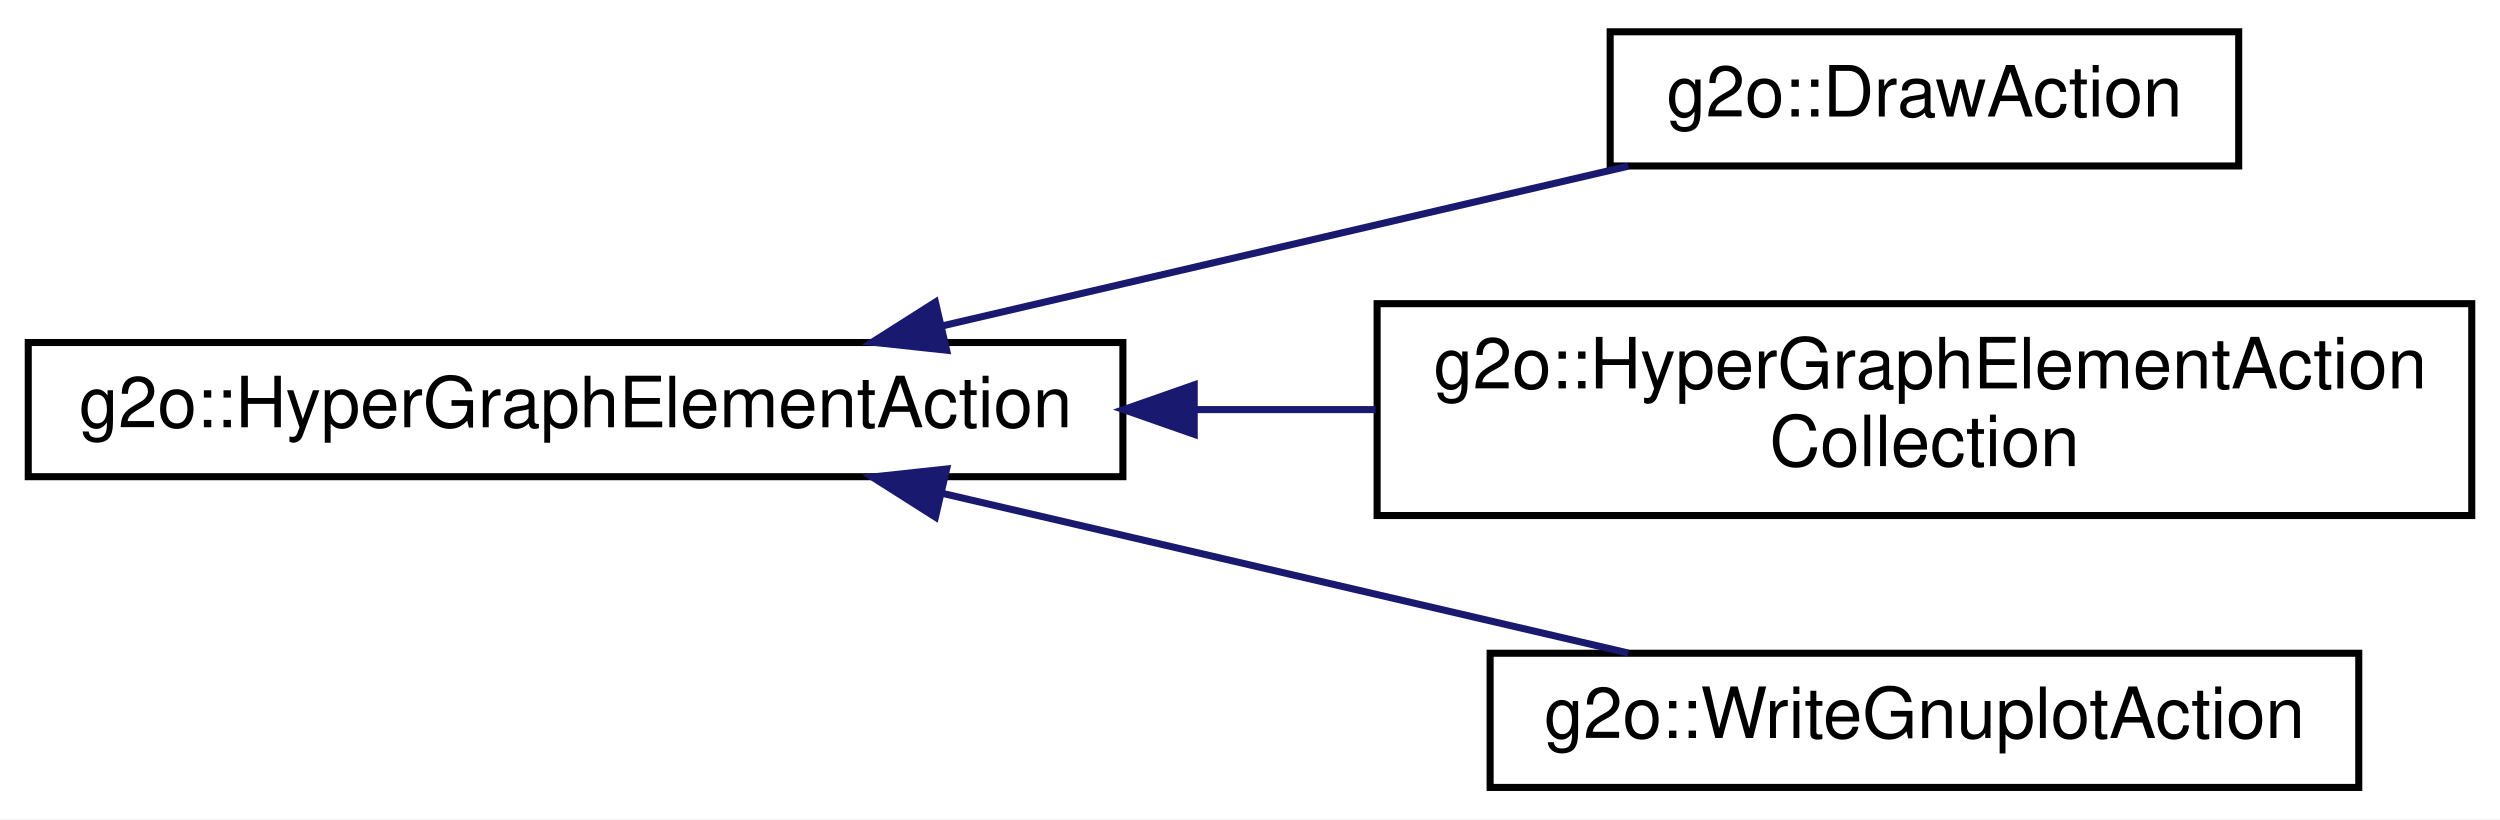
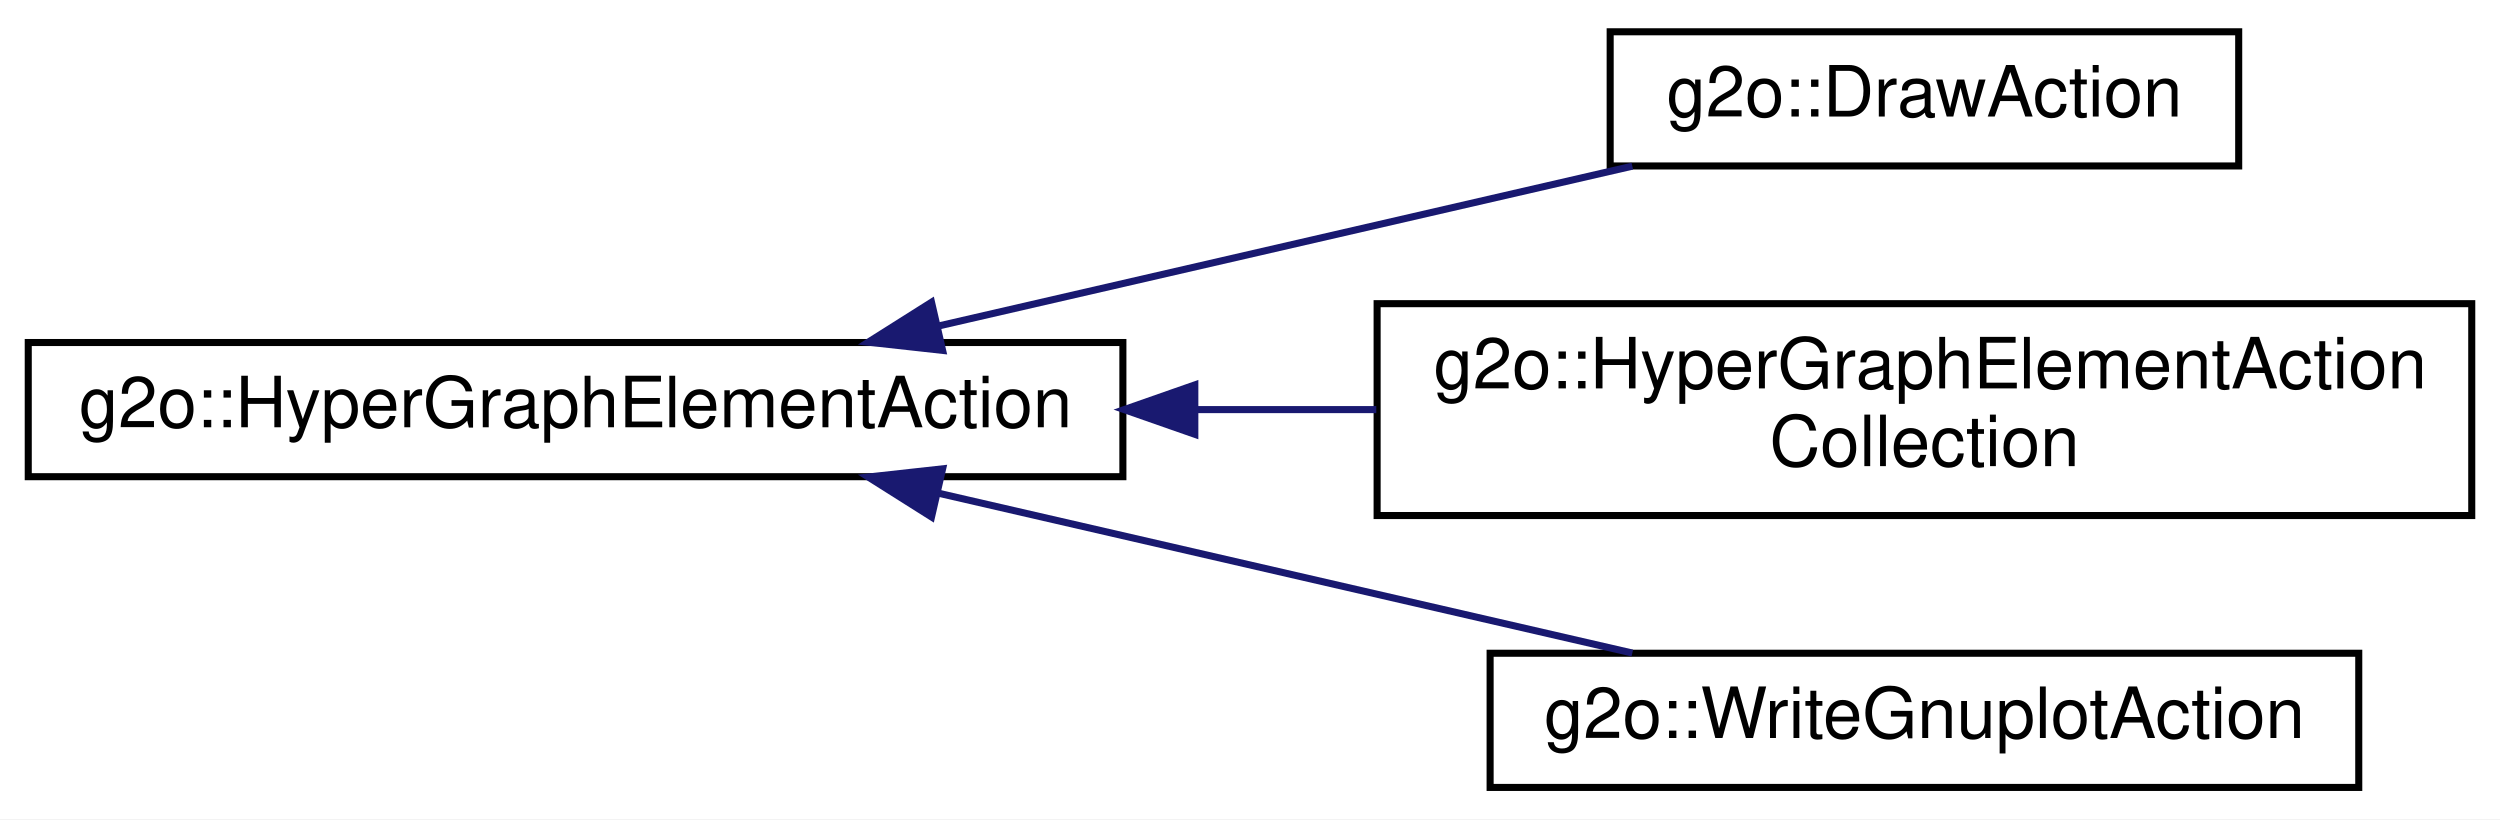
<svg xmlns="http://www.w3.org/2000/svg" xmlns:xlink="http://www.w3.org/1999/xlink" width="354pt" height="116pt" viewBox="0.00 0.00 354.00 116.00">
  <g id="graph0" class="graph" transform="scale(1 1) rotate(0) translate(4 112)">
-     <polygon fill="white" stroke="none" points="-4,4 -4,-112 350,-112 350,4 -4,4" />
+     <polygon fill="#ffffff" stroke="transparent" points="-4,4 -4,-112 350,-112 350,4 -4,4" />
    <g id="node1" class="node">
      <g id="a_node1">
-         <a xlink:href="classg2o_1_1_hyper_graph_element_action.html" target="_top" xlink:title="Abstract action that operates on a graph entity. ">
-           <polygon fill="white" stroke="black" points="0,-44.5 0,-63.5 155,-63.5 155,-44.5 0,-44.5" />
-           <text text-anchor="middle" x="77.5" y="-51.5" font-family="Helvetica,sans-Serif" font-size="10.00">g2o::HyperGraphElementAction</text>
+         <a xlink:href="d4/d5b/classg2o_1_1_hyper_graph_element_action.html" target="_top" xlink:title="Abstract action that operates on a graph entity. ">
+           <polygon fill="#ffffff" stroke="#000000" points="0,-44.5 0,-63.5 155,-63.5 155,-44.5 0,-44.5" />
+           <text text-anchor="middle" x="77.5" y="-51.5" font-family="Helvetica,sans-Serif" font-size="10.00" fill="#000000">g2o::HyperGraphElementAction</text>
        </a>
      </g>
    </g>
    <g id="node2" class="node">
      <g id="a_node2">
-         <a xlink:href="classg2o_1_1_draw_action.html" target="_top" xlink:title="draw actions ">
-           <polygon fill="white" stroke="black" points="224,-88.5 224,-107.5 313,-107.5 313,-88.5 224,-88.5" />
-           <text text-anchor="middle" x="268.5" y="-95.5" font-family="Helvetica,sans-Serif" font-size="10.00">g2o::DrawAction</text>
+         <a xlink:href="dd/d14/classg2o_1_1_draw_action.html" target="_top" xlink:title="draw actions ">
+           <polygon fill="#ffffff" stroke="#000000" points="224,-88.5 224,-107.5 313,-107.5 313,-88.5 224,-88.5" />
+           <text text-anchor="middle" x="268.5" y="-95.5" font-family="Helvetica,sans-Serif" font-size="10.00" fill="#000000">g2o::DrawAction</text>
        </a>
      </g>
    </g>
    <g id="edge1" class="edge">
-       <path fill="none" stroke="midnightblue" d="M129.515,-65.876C159.96,-72.964 198.106,-81.845 226.57,-88.471" />
-       <polygon fill="midnightblue" stroke="midnightblue" points="130.043,-62.406 119.51,-63.547 128.456,-69.224 130.043,-62.406" />
+       <path fill="none" stroke="#191970" d="M129.055,-65.876C159.822,-72.964 198.372,-81.845 227.137,-88.471" />
+       <polygon fill="#191970" stroke="#191970" points="129.475,-62.382 118.944,-63.547 127.903,-69.203 129.475,-62.382" />
    </g>
    <g id="node3" class="node">
      <g id="a_node3">
-         <a xlink:href="classg2o_1_1_hyper_graph_element_action_collection.html" target="_top" xlink:title="collection of actions ">
-           <polygon fill="white" stroke="black" points="191,-39 191,-69 346,-69 346,-39 191,-39" />
-           <text text-anchor="start" x="199" y="-57" font-family="Helvetica,sans-Serif" font-size="10.00">g2o::HyperGraphElementAction</text>
-           <text text-anchor="middle" x="268.5" y="-46" font-family="Helvetica,sans-Serif" font-size="10.00">Collection</text>
+         <a xlink:href="df/d4c/classg2o_1_1_hyper_graph_element_action_collection.html" target="_top" xlink:title="collection of actions ">
+           <polygon fill="#ffffff" stroke="#000000" points="191,-39 191,-69 346,-69 346,-39 191,-39" />
+           <text text-anchor="start" x="199" y="-57" font-family="Helvetica,sans-Serif" font-size="10.00" fill="#000000">g2o::HyperGraphElementAction</text>
+           <text text-anchor="middle" x="268.5" y="-46" font-family="Helvetica,sans-Serif" font-size="10.00" fill="#000000">Collection</text>
        </a>
      </g>
    </g>
    <g id="edge2" class="edge">
-       <path fill="none" stroke="midnightblue" d="M165.104,-54C173.674,-54 182.33,-54 190.79,-54" />
-       <polygon fill="midnightblue" stroke="midnightblue" points="165.101,-50.5 155.101,-54 165.101,-57.5 165.101,-50.5" />
+       <path fill="none" stroke="#191970" d="M165.193,-54C173.765,-54 182.42,-54 190.882,-54" />
+       <polygon fill="#191970" stroke="#191970" points="165.187,-50.5 155.187,-54 165.187,-57.5 165.187,-50.5" />
    </g>
    <g id="node4" class="node">
      <g id="a_node4">
-         <a xlink:href="classg2o_1_1_write_gnuplot_action.html" target="_top" xlink:title="brief write into gnuplot ">
-           <polygon fill="white" stroke="black" points="207,-0.5 207,-19.5 330,-19.5 330,-0.5 207,-0.5" />
-           <text text-anchor="middle" x="268.5" y="-7.5" font-family="Helvetica,sans-Serif" font-size="10.00">g2o::WriteGnuplotAction</text>
+         <a xlink:href="d4/d7d/classg2o_1_1_write_gnuplot_action.html" target="_top" xlink:title="brief write into gnuplot ">
+           <polygon fill="#ffffff" stroke="#000000" points="207,-.5 207,-19.5 330,-19.5 330,-.5 207,-.5" />
+           <text text-anchor="middle" x="268.5" y="-7.5" font-family="Helvetica,sans-Serif" font-size="10.00" fill="#000000">g2o::WriteGnuplotAction</text>
        </a>
      </g>
    </g>
    <g id="edge3" class="edge">
-       <path fill="none" stroke="midnightblue" d="M129.515,-42.124C159.96,-35.036 198.106,-26.155 226.57,-19.529" />
-       <polygon fill="midnightblue" stroke="midnightblue" points="128.456,-38.776 119.51,-44.453 130.043,-45.594 128.456,-38.776" />
+       <path fill="none" stroke="#191970" d="M129.055,-42.124C159.822,-35.036 198.372,-26.155 227.137,-19.529" />
+       <polygon fill="#191970" stroke="#191970" points="127.903,-38.797 118.944,-44.453 129.475,-45.618 127.903,-38.797" />
    </g>
  </g>
</svg>
